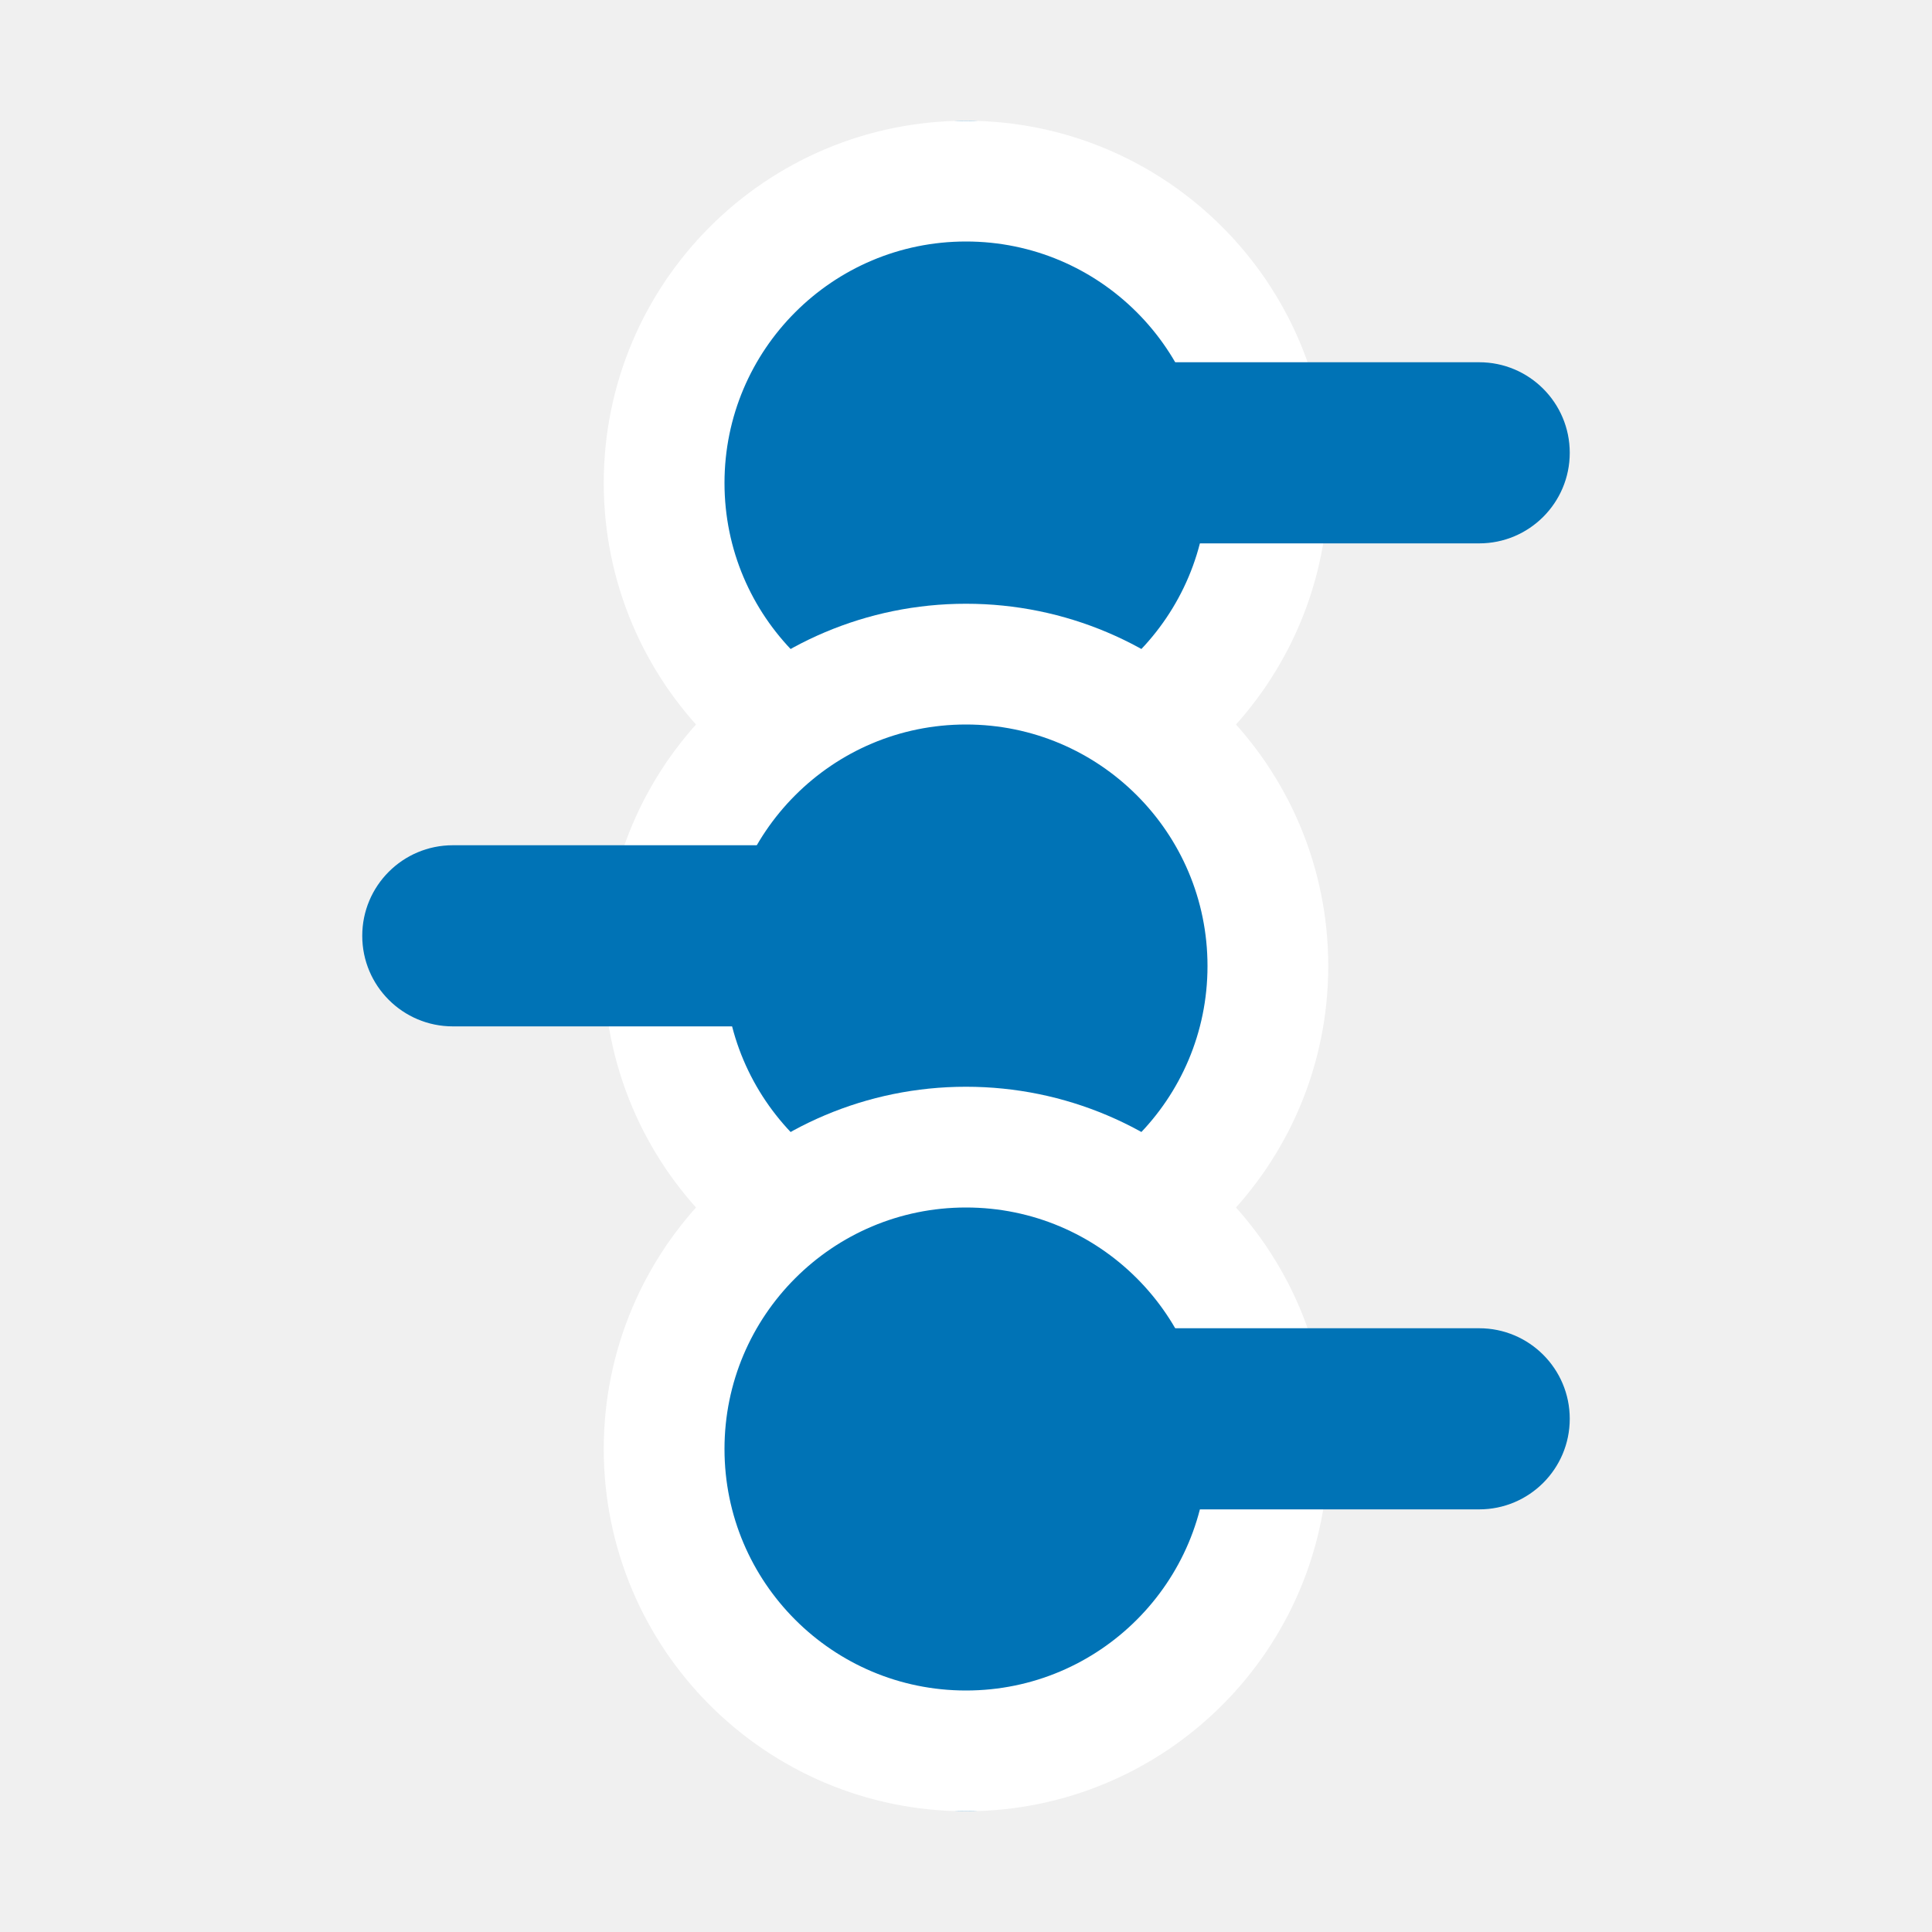
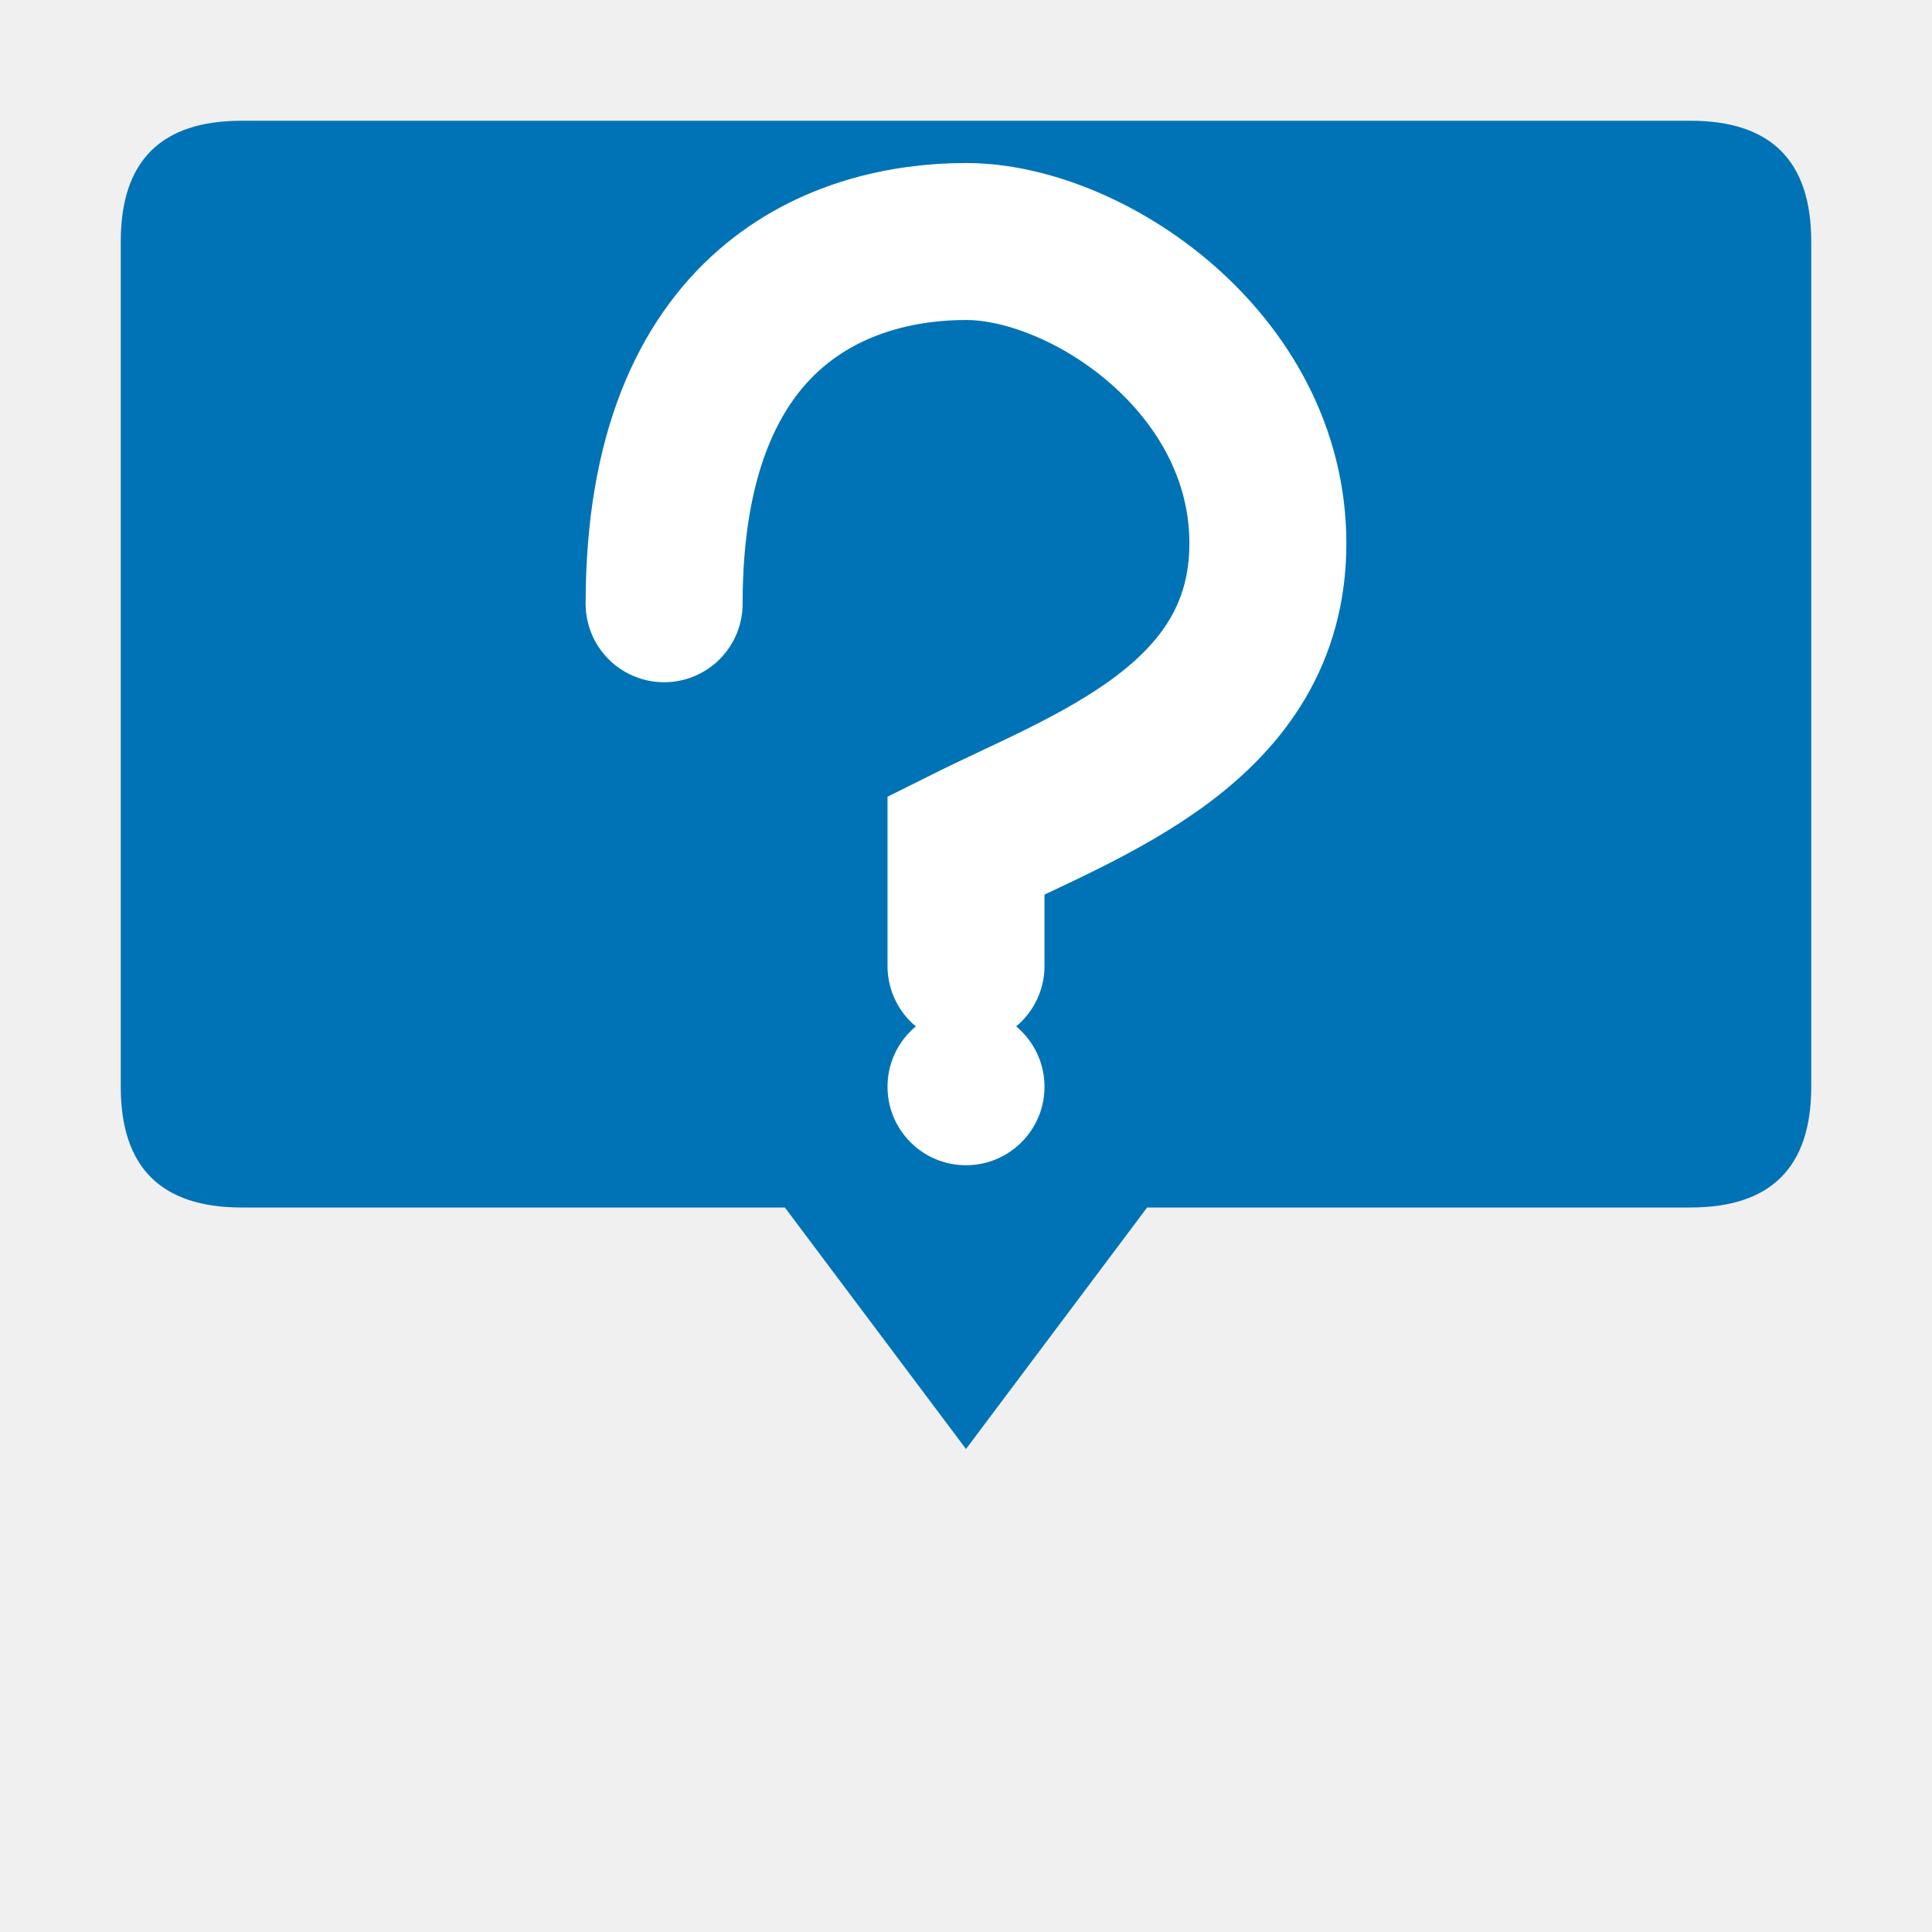
<svg xmlns="http://www.w3.org/2000/svg" viewBox="0 0 16 16" fill="none">
-   <rect x="7" y="1" width="2" height="14" fill="#0073b6" rx="1" />
-   <circle cx="8" cy="4" r="2.5" fill="#0073b6" stroke="#fff" stroke-width="1" />
-   <rect x="8" y="3" width="5" height="1.5" rx="0.75" fill="#0073b6" />
-   <circle cx="8" cy="8" r="2.5" fill="#0073b6" stroke="#fff" stroke-width="1" />
-   <rect x="3" y="7" width="5" height="1.5" rx="0.75" fill="#0073b6" />
-   <circle cx="8" cy="12" r="2.5" fill="#0073b6" stroke="#fff" stroke-width="1" />
-   <rect x="8" y="11" width="5" height="1.5" rx="0.75" fill="#0073b6" />
+   <path fill="#0073b6" d="M2 1H14Q15 1 15 2V9Q15 10 14 10H9.5L8 12L6.5 10H2Q1 10 1 9V2Q1 1 2 1Z" />
+   <path stroke="white" stroke-width="1.3" stroke-linecap="round" d="M5.5 5C5.5 2.5 7 2 8 2C9 2 10.5 3 10.5 4.5C10.5 6 9 6.5 8 7V8" />
+   <circle cx="8" cy="9" r="0.65" fill="white" />
</svg>
